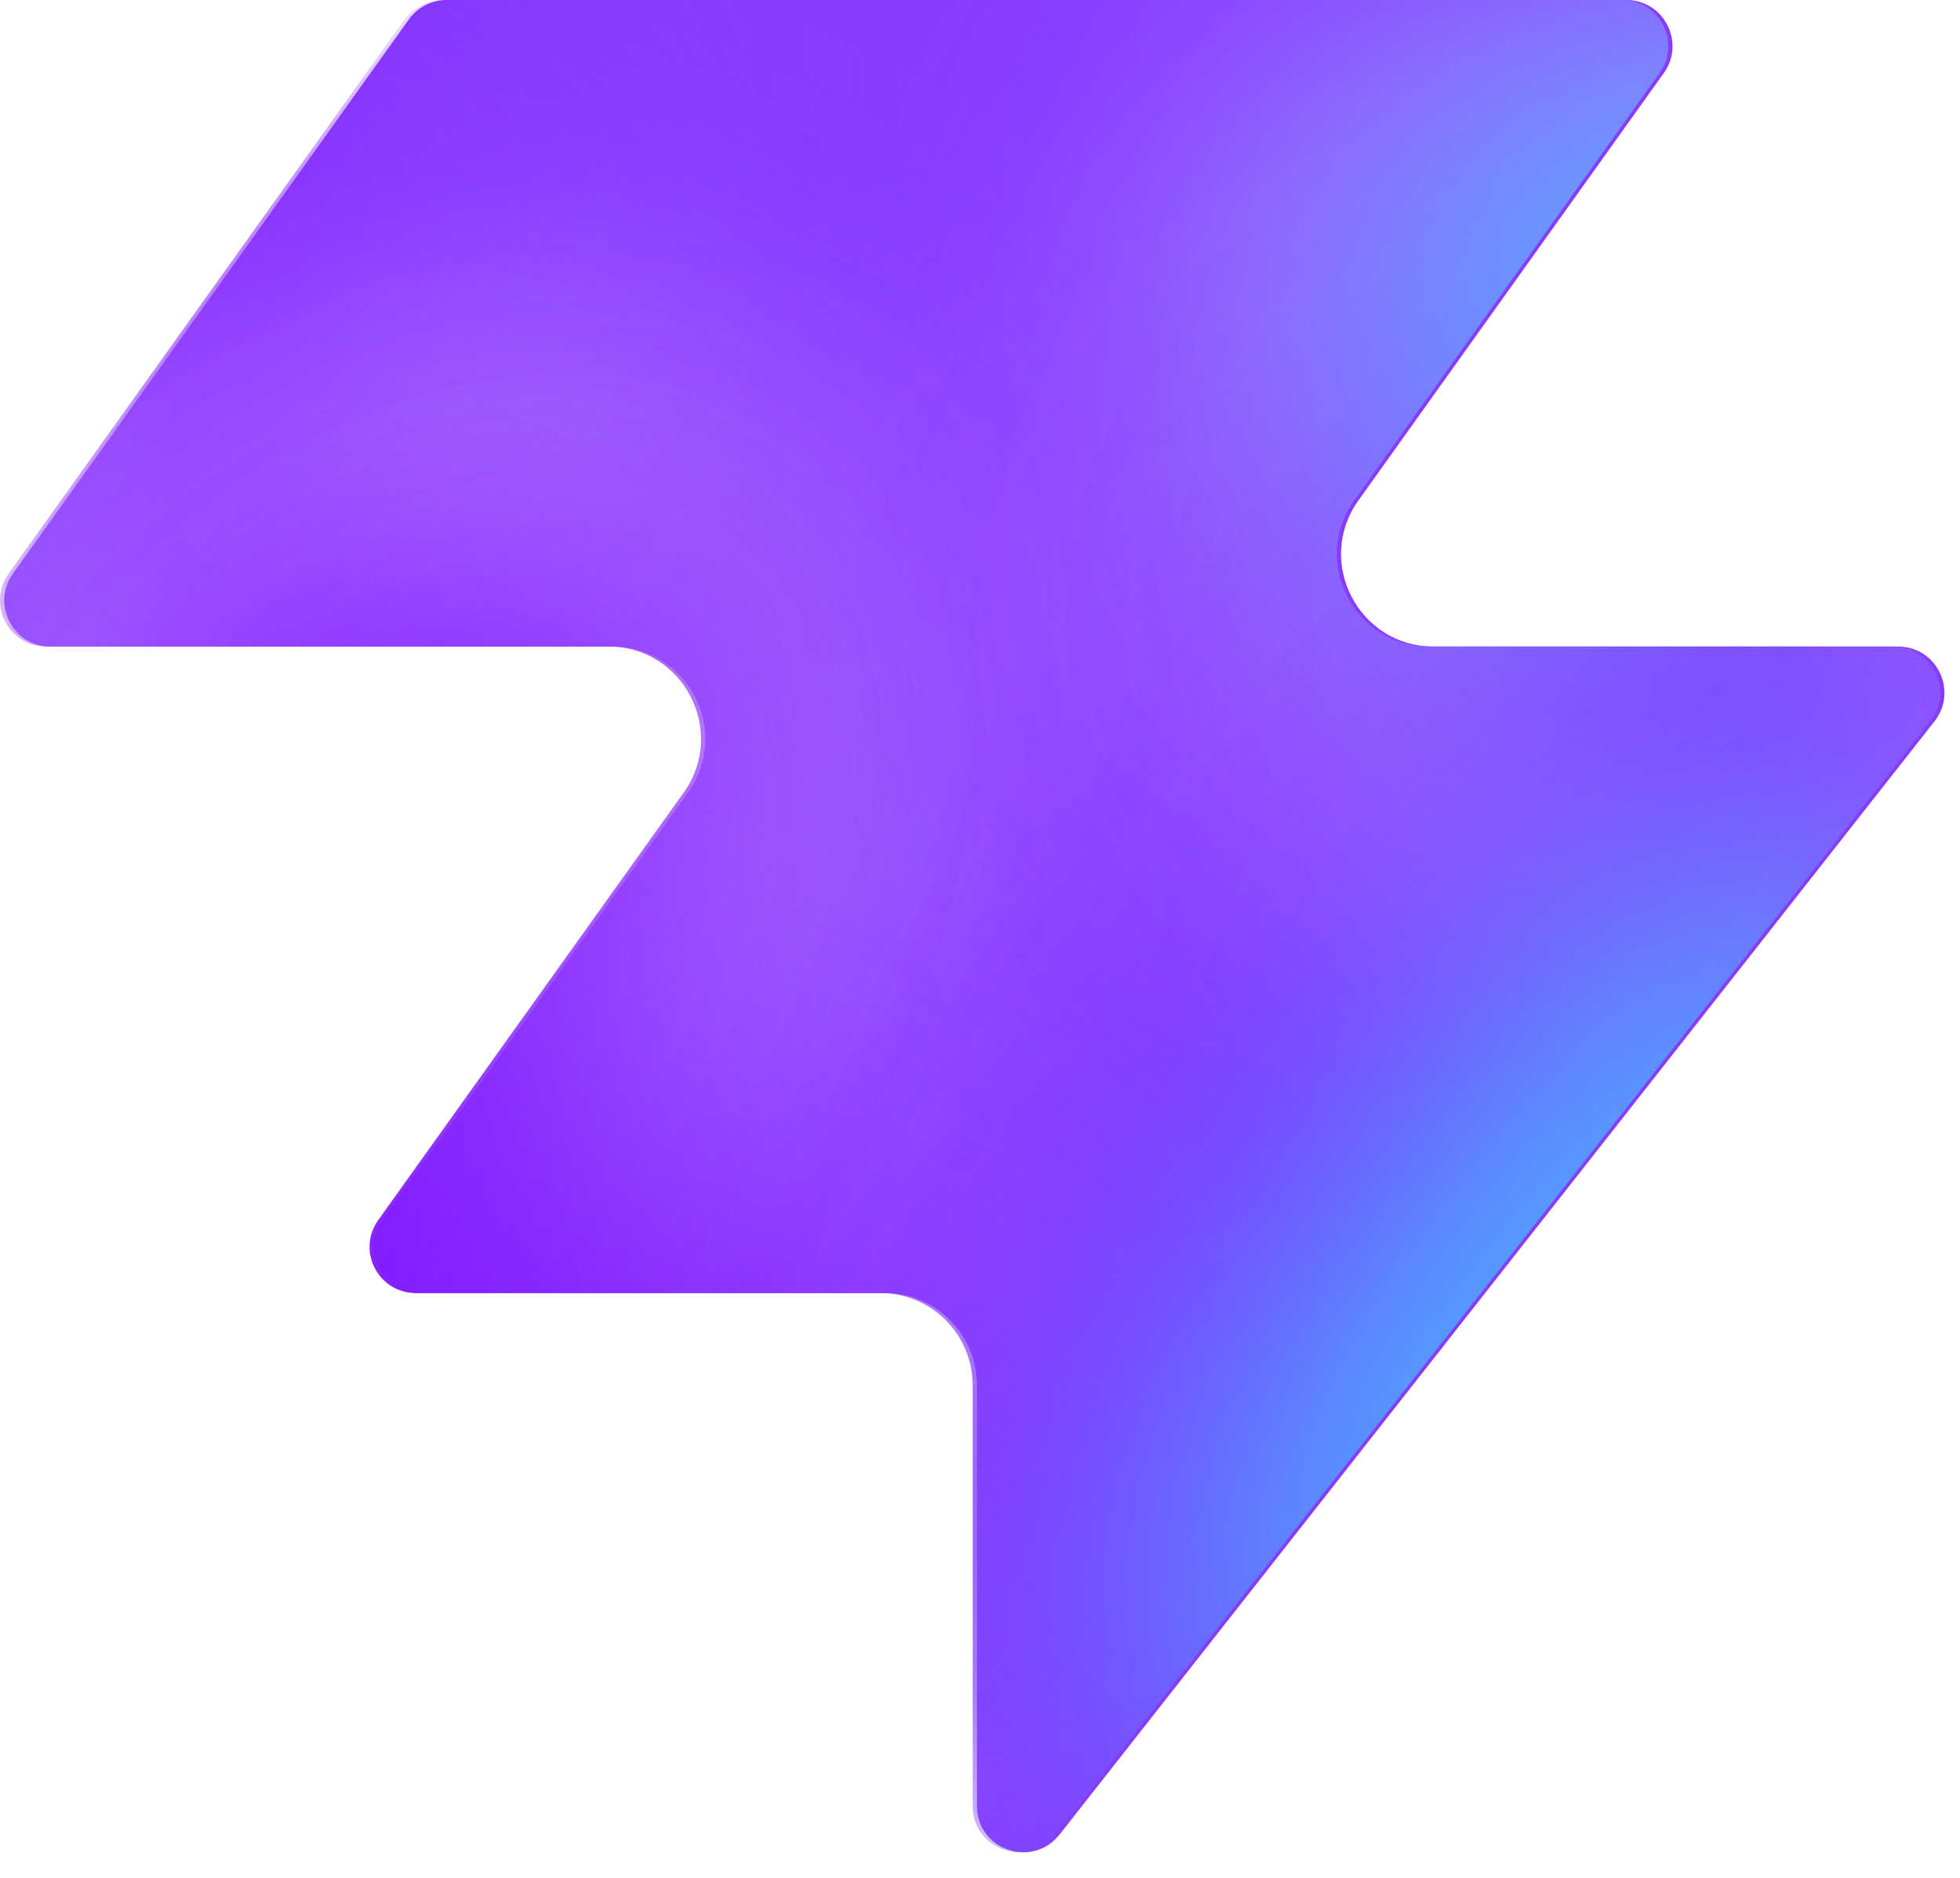
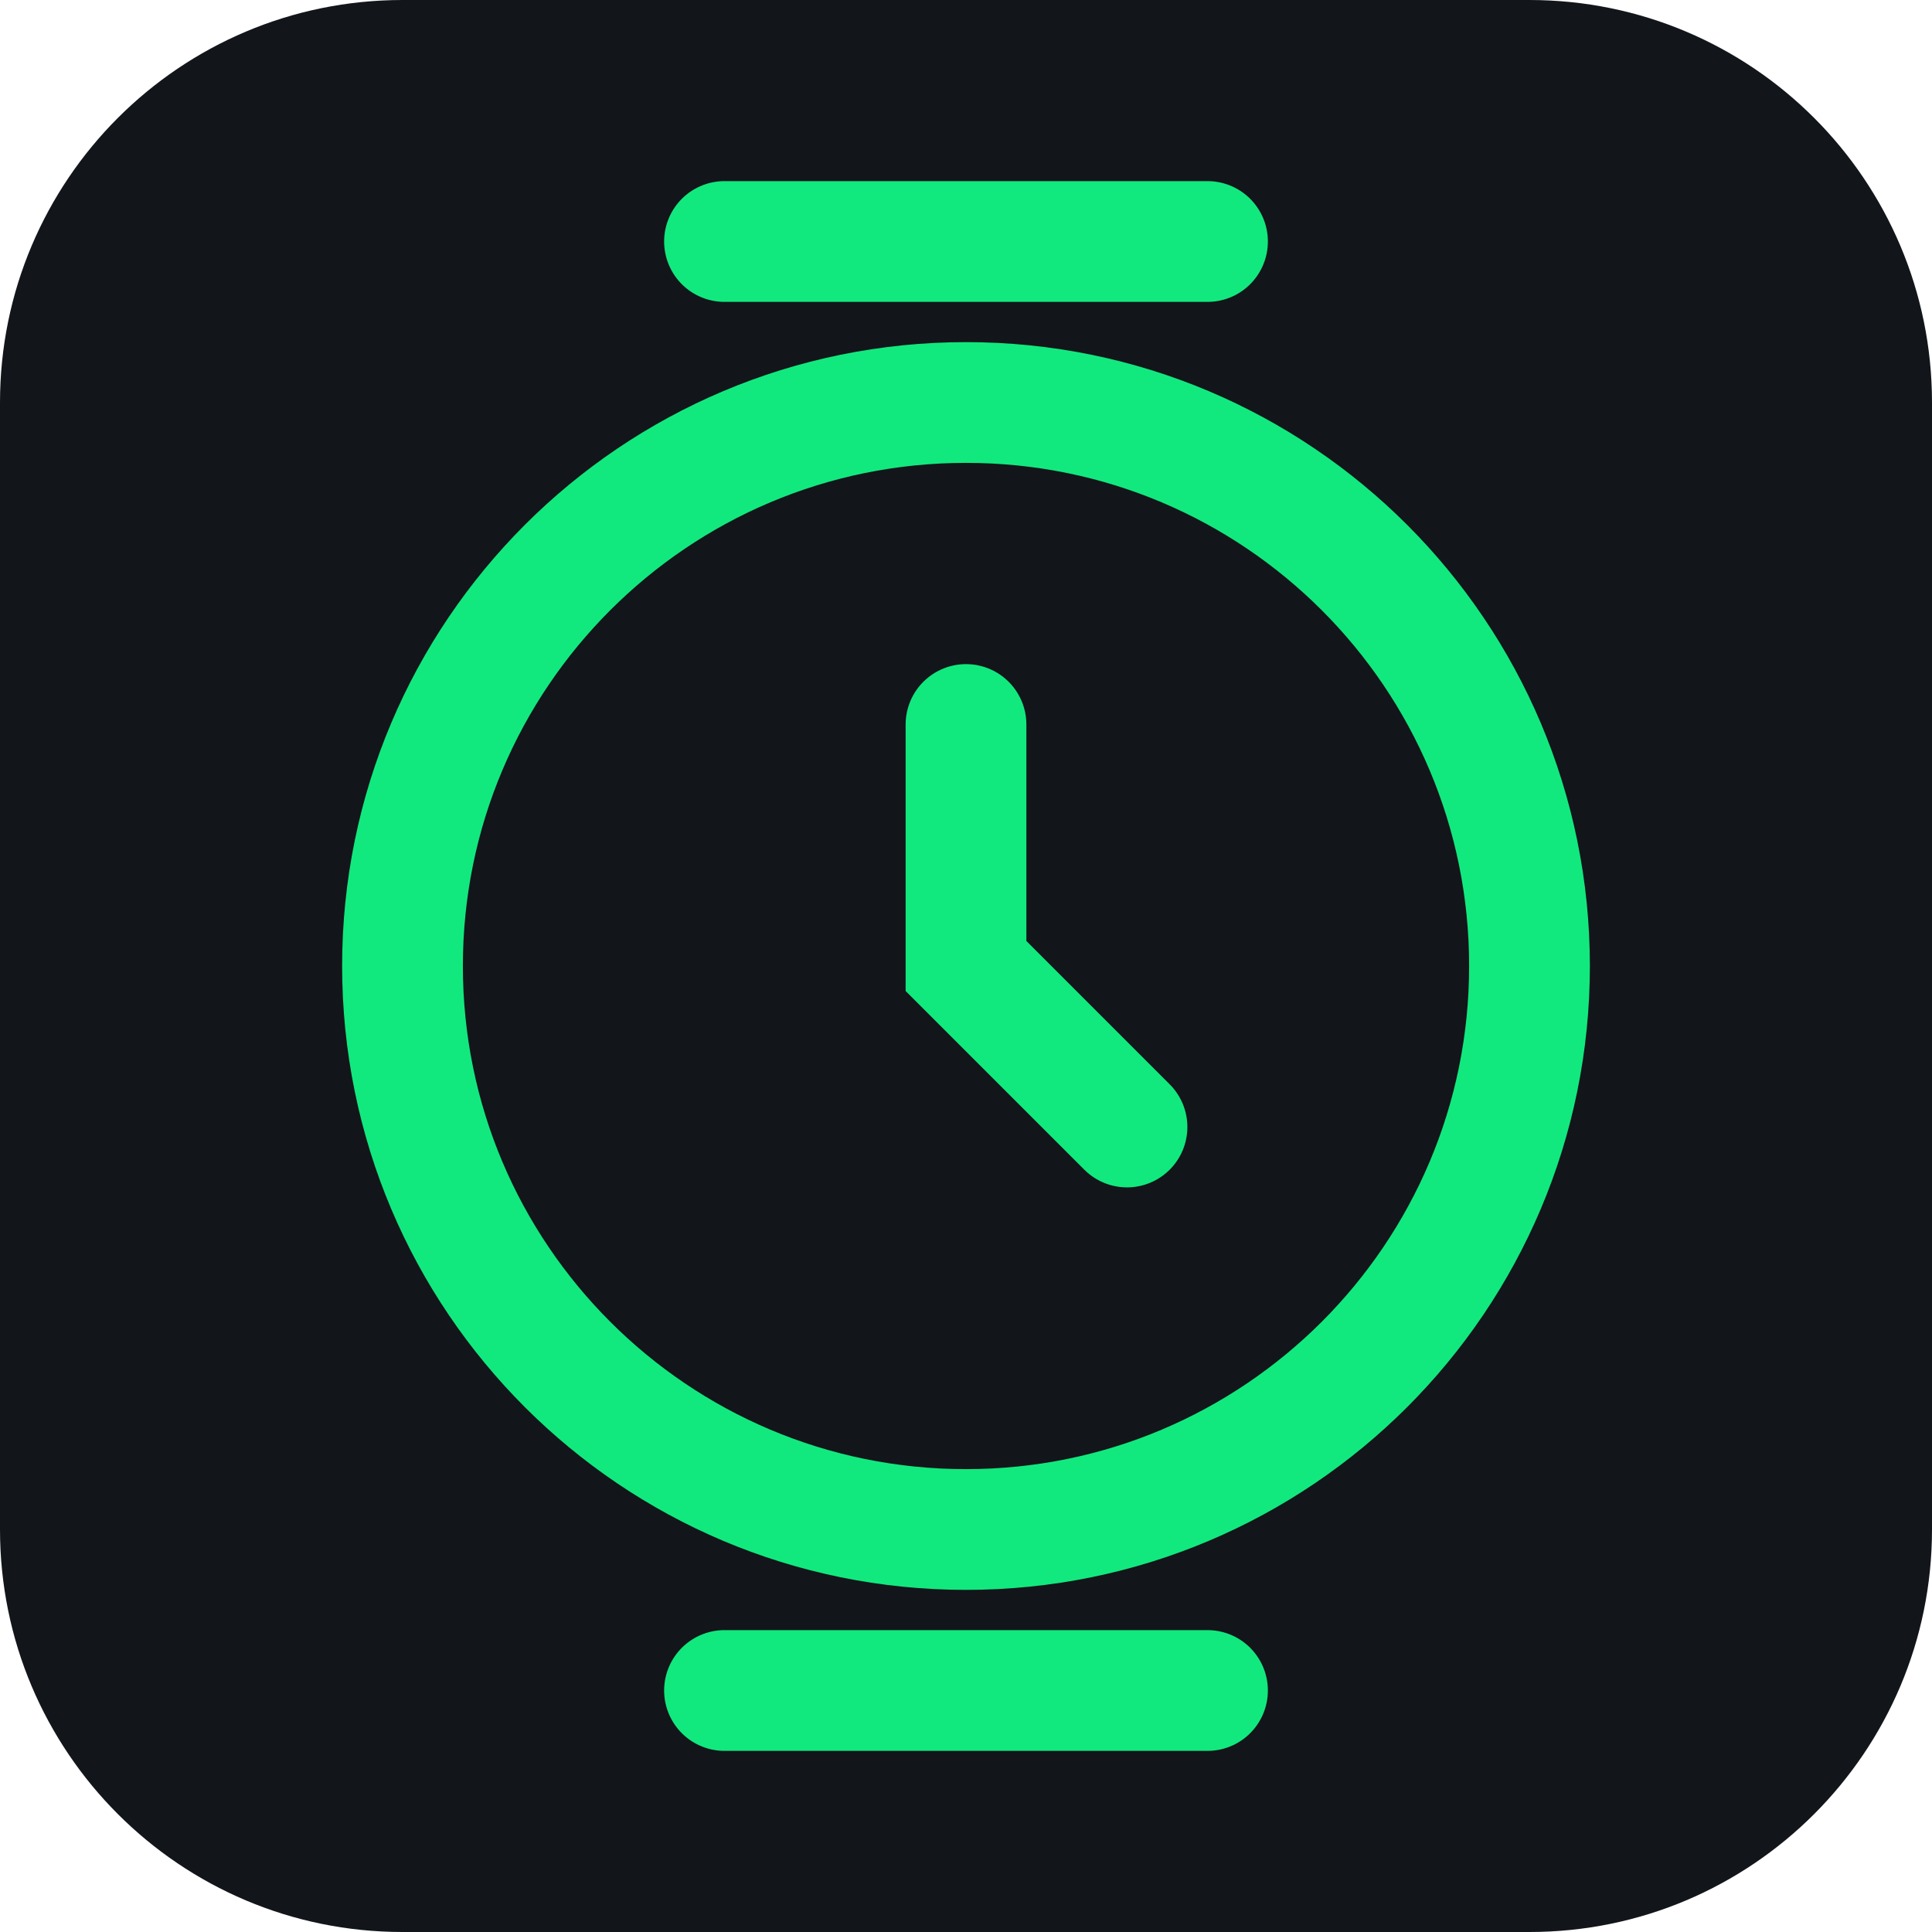
- <svg xmlns="http://www.w3.org/2000/svg" width="48" height="46" fill="none" viewBox="0 0 48 46">
-   <path fill="#863bff" d="M25.946 44.938c-.664.845-2.021.375-2.021-.698V33.937a2.26 2.26 0 0 0-2.262-2.262H10.287c-.92 0-1.456-1.04-.92-1.788l7.48-10.471c1.07-1.497 0-3.578-1.842-3.578H1.237c-.92 0-1.456-1.04-.92-1.788L10.013.474c.214-.297.556-.474.92-.474h28.894c.92 0 1.456 1.04.92 1.788l-7.48 10.471c-1.07 1.498 0 3.579 1.842 3.579h11.377c.943 0 1.473 1.088.89 1.83L25.947 44.94z" style="fill:#863bff;fill:color(display-p3 .525 .23 1);fill-opacity:1" />
-   <mask id="a" width="48" height="46" x="0" y="0" maskUnits="userSpaceOnUse" style="mask-type:alpha">
-     <path fill="#000" d="M25.842 44.938c-.664.844-2.021.375-2.021-.698V33.937a2.26 2.26 0 0 0-2.262-2.262H10.183c-.92 0-1.456-1.04-.92-1.788l7.48-10.471c1.07-1.498 0-3.579-1.842-3.579H1.133c-.92 0-1.456-1.04-.92-1.787L9.91.473c.214-.297.556-.474.92-.474h28.894c.92 0 1.456 1.04.92 1.788l-7.48 10.471c-1.07 1.498 0 3.578 1.842 3.578h11.377c.943 0 1.473 1.088.89 1.832L25.843 44.94z" style="fill:#000;fill-opacity:1" />
-   </mask>
-   <g mask="url(#a)">
-     <g filter="url(#b)">
-       <ellipse cx="5.508" cy="14.704" fill="#ede6ff" rx="5.508" ry="14.704" style="fill:#ede6ff;fill:color(display-p3 .927 .903 1);fill-opacity:1" transform="matrix(.00324 1 1 -.00324 -4.47 31.516)" />
-     </g>
-     <g filter="url(#c)">
-       <ellipse cx="10.399" cy="29.851" fill="#ede6ff" rx="10.399" ry="29.851" style="fill:#ede6ff;fill:color(display-p3 .927 .903 1);fill-opacity:1" transform="matrix(.00324 1 1 -.00324 -39.328 7.883)" />
-     </g>
-     <g filter="url(#d)">
-       <ellipse cx="5.508" cy="30.487" fill="#7e14ff" rx="5.508" ry="30.487" style="fill:#7e14ff;fill:color(display-p3 .492 .077 1);fill-opacity:1" transform="rotate(89.814 -25.913 -14.639)scale(1 -1)" />
-     </g>
-     <g filter="url(#e)">
-       <ellipse cx="5.508" cy="30.599" fill="#7e14ff" rx="5.508" ry="30.599" style="fill:#7e14ff;fill:color(display-p3 .492 .077 1);fill-opacity:1" transform="rotate(89.814 -32.644 -3.334)scale(1 -1)" />
-     </g>
-     <g filter="url(#f)">
-       <ellipse cx="5.508" cy="30.599" fill="#7e14ff" rx="5.508" ry="30.599" style="fill:#7e14ff;fill:color(display-p3 .492 .077 1);fill-opacity:1" transform="matrix(.00324 1 1 -.00324 -34.34 30.47)" />
-     </g>
-     <g filter="url(#g)">
-       <ellipse cx="14.072" cy="22.078" fill="#ede6ff" rx="14.072" ry="22.078" style="fill:#ede6ff;fill:color(display-p3 .927 .903 1);fill-opacity:1" transform="rotate(93.35 24.506 48.493)scale(-1 1)" />
-     </g>
-     <g filter="url(#h)">
-       <ellipse cx="3.47" cy="21.501" fill="#7e14ff" rx="3.47" ry="21.501" style="fill:#7e14ff;fill:color(display-p3 .492 .077 1);fill-opacity:1" transform="rotate(89.009 28.708 47.59)scale(-1 1)" />
-     </g>
-     <g filter="url(#i)">
-       <ellipse cx="3.47" cy="21.501" fill="#7e14ff" rx="3.47" ry="21.501" style="fill:#7e14ff;fill:color(display-p3 .492 .077 1);fill-opacity:1" transform="rotate(89.009 28.708 47.59)scale(-1 1)" />
-     </g>
-     <g filter="url(#j)">
-       <ellipse cx=".387" cy="8.972" fill="#7e14ff" rx="4.407" ry="29.108" style="fill:#7e14ff;fill:color(display-p3 .492 .077 1);fill-opacity:1" transform="rotate(39.51 .387 8.972)" />
-     </g>
-     <g filter="url(#k)">
-       <ellipse cx="47.523" cy="-6.092" fill="#7e14ff" rx="4.407" ry="29.108" style="fill:#7e14ff;fill:color(display-p3 .492 .077 1);fill-opacity:1" transform="rotate(37.892 47.523 -6.092)" />
-     </g>
-     <g filter="url(#l)">
-       <ellipse cx="41.412" cy="6.333" fill="#47bfff" rx="5.971" ry="9.665" style="fill:#47bfff;fill:color(display-p3 .28 .748 1);fill-opacity:1" transform="rotate(37.892 41.412 6.333)" />
-     </g>
-     <g filter="url(#m)">
-       <ellipse cx="-1.879" cy="38.332" fill="#7e14ff" rx="4.407" ry="29.108" style="fill:#7e14ff;fill:color(display-p3 .492 .077 1);fill-opacity:1" transform="rotate(37.892 -1.88 38.332)" />
-     </g>
-     <g filter="url(#n)">
-       <ellipse cx="-1.879" cy="38.332" fill="#7e14ff" rx="4.407" ry="29.108" style="fill:#7e14ff;fill:color(display-p3 .492 .077 1);fill-opacity:1" transform="rotate(37.892 -1.88 38.332)" />
-     </g>
-     <g filter="url(#o)">
-       <ellipse cx="35.651" cy="29.907" fill="#7e14ff" rx="4.407" ry="29.108" style="fill:#7e14ff;fill:color(display-p3 .492 .077 1);fill-opacity:1" transform="rotate(37.892 35.651 29.907)" />
-     </g>
-     <g filter="url(#p)">
-       <ellipse cx="38.418" cy="32.4" fill="#47bfff" rx="5.971" ry="15.297" style="fill:#47bfff;fill:color(display-p3 .28 .748 1);fill-opacity:1" transform="rotate(37.892 38.418 32.4)" />
-     </g>
-   </g>
-   <defs>
-     <filter id="b" width="60.045" height="41.654" x="-19.77" y="16.149" color-interpolation-filters="sRGB" filterUnits="userSpaceOnUse">
-       <feFlood flood-opacity="0" result="BackgroundImageFix" />
-       <feBlend in="SourceGraphic" in2="BackgroundImageFix" result="shape" />
-       <feGaussianBlur result="effect1_foregroundBlur_2002_17158" stdDeviation="7.659" />
-     </filter>
-     <filter id="c" width="90.34" height="51.437" x="-54.613" y="-7.533" color-interpolation-filters="sRGB" filterUnits="userSpaceOnUse">
-       <feFlood flood-opacity="0" result="BackgroundImageFix" />
-       <feBlend in="SourceGraphic" in2="BackgroundImageFix" result="shape" />
-       <feGaussianBlur result="effect1_foregroundBlur_2002_17158" stdDeviation="7.659" />
-     </filter>
-     <filter id="d" width="79.355" height="29.4" x="-49.64" y="2.03" color-interpolation-filters="sRGB" filterUnits="userSpaceOnUse">
-       <feFlood flood-opacity="0" result="BackgroundImageFix" />
-       <feBlend in="SourceGraphic" in2="BackgroundImageFix" result="shape" />
-       <feGaussianBlur result="effect1_foregroundBlur_2002_17158" stdDeviation="4.596" />
-     </filter>
-     <filter id="e" width="79.579" height="29.4" x="-45.045" y="20.029" color-interpolation-filters="sRGB" filterUnits="userSpaceOnUse">
-       <feFlood flood-opacity="0" result="BackgroundImageFix" />
-       <feBlend in="SourceGraphic" in2="BackgroundImageFix" result="shape" />
-       <feGaussianBlur result="effect1_foregroundBlur_2002_17158" stdDeviation="4.596" />
-     </filter>
-     <filter id="f" width="79.579" height="29.4" x="-43.513" y="21.178" color-interpolation-filters="sRGB" filterUnits="userSpaceOnUse">
-       <feFlood flood-opacity="0" result="BackgroundImageFix" />
-       <feBlend in="SourceGraphic" in2="BackgroundImageFix" result="shape" />
-       <feGaussianBlur result="effect1_foregroundBlur_2002_17158" stdDeviation="4.596" />
-     </filter>
-     <filter id="g" width="74.749" height="58.852" x="15.756" y="-17.901" color-interpolation-filters="sRGB" filterUnits="userSpaceOnUse">
-       <feFlood flood-opacity="0" result="BackgroundImageFix" />
-       <feBlend in="SourceGraphic" in2="BackgroundImageFix" result="shape" />
-       <feGaussianBlur result="effect1_foregroundBlur_2002_17158" stdDeviation="7.659" />
-     </filter>
-     <filter id="h" width="61.377" height="25.362" x="23.548" y="2.284" color-interpolation-filters="sRGB" filterUnits="userSpaceOnUse">
-       <feFlood flood-opacity="0" result="BackgroundImageFix" />
-       <feBlend in="SourceGraphic" in2="BackgroundImageFix" result="shape" />
-       <feGaussianBlur result="effect1_foregroundBlur_2002_17158" stdDeviation="4.596" />
-     </filter>
-     <filter id="i" width="61.377" height="25.362" x="23.548" y="2.284" color-interpolation-filters="sRGB" filterUnits="userSpaceOnUse">
-       <feFlood flood-opacity="0" result="BackgroundImageFix" />
-       <feBlend in="SourceGraphic" in2="BackgroundImageFix" result="shape" />
-       <feGaussianBlur result="effect1_foregroundBlur_2002_17158" stdDeviation="4.596" />
-     </filter>
-     <filter id="j" width="56.045" height="63.649" x="-27.636" y="-22.853" color-interpolation-filters="sRGB" filterUnits="userSpaceOnUse">
-       <feFlood flood-opacity="0" result="BackgroundImageFix" />
-       <feBlend in="SourceGraphic" in2="BackgroundImageFix" result="shape" />
-       <feGaussianBlur result="effect1_foregroundBlur_2002_17158" stdDeviation="4.596" />
-     </filter>
-     <filter id="k" width="54.814" height="64.646" x="20.116" y="-38.415" color-interpolation-filters="sRGB" filterUnits="userSpaceOnUse">
-       <feFlood flood-opacity="0" result="BackgroundImageFix" />
-       <feBlend in="SourceGraphic" in2="BackgroundImageFix" result="shape" />
-       <feGaussianBlur result="effect1_foregroundBlur_2002_17158" stdDeviation="4.596" />
-     </filter>
-     <filter id="l" width="33.541" height="35.313" x="24.641" y="-11.323" color-interpolation-filters="sRGB" filterUnits="userSpaceOnUse">
-       <feFlood flood-opacity="0" result="BackgroundImageFix" />
-       <feBlend in="SourceGraphic" in2="BackgroundImageFix" result="shape" />
-       <feGaussianBlur result="effect1_foregroundBlur_2002_17158" stdDeviation="4.596" />
-     </filter>
-     <filter id="m" width="54.814" height="64.646" x="-29.286" y="6.009" color-interpolation-filters="sRGB" filterUnits="userSpaceOnUse">
-       <feFlood flood-opacity="0" result="BackgroundImageFix" />
-       <feBlend in="SourceGraphic" in2="BackgroundImageFix" result="shape" />
-       <feGaussianBlur result="effect1_foregroundBlur_2002_17158" stdDeviation="4.596" />
-     </filter>
-     <filter id="n" width="54.814" height="64.646" x="-29.286" y="6.009" color-interpolation-filters="sRGB" filterUnits="userSpaceOnUse">
-       <feFlood flood-opacity="0" result="BackgroundImageFix" />
-       <feBlend in="SourceGraphic" in2="BackgroundImageFix" result="shape" />
-       <feGaussianBlur result="effect1_foregroundBlur_2002_17158" stdDeviation="4.596" />
-     </filter>
-     <filter id="o" width="54.814" height="64.646" x="8.244" y="-2.416" color-interpolation-filters="sRGB" filterUnits="userSpaceOnUse">
-       <feFlood flood-opacity="0" result="BackgroundImageFix" />
-       <feBlend in="SourceGraphic" in2="BackgroundImageFix" result="shape" />
-       <feGaussianBlur result="effect1_foregroundBlur_2002_17158" stdDeviation="4.596" />
-     </filter>
-     <filter id="p" width="39.409" height="43.623" x="18.713" y="10.588" color-interpolation-filters="sRGB" filterUnits="userSpaceOnUse">
-       <feFlood flood-opacity="0" result="BackgroundImageFix" />
-       <feBlend in="SourceGraphic" in2="BackgroundImageFix" result="shape" />
-       <feGaussianBlur result="effect1_foregroundBlur_2002_17158" stdDeviation="4.596" />
-     </filter>
-   </defs>
+ <svg xmlns="http://www.w3.org/2000/svg" width="32" height="32" viewBox="0 0 24 24" fill="none">
+   <rect width="24" height="24" rx="5" fill="#12151a" />
+   <circle cx="12" cy="12" r="7" stroke="#11e97e" stroke-width="1.5" />
+   <path d="M12 9v3l2 2" stroke="#11e97e" stroke-width="1.5" stroke-linecap="round" />
+   <path d="M9 3h6M9 21h6" stroke="#11e97e" stroke-width="1.5" stroke-linecap="round" />
</svg>
